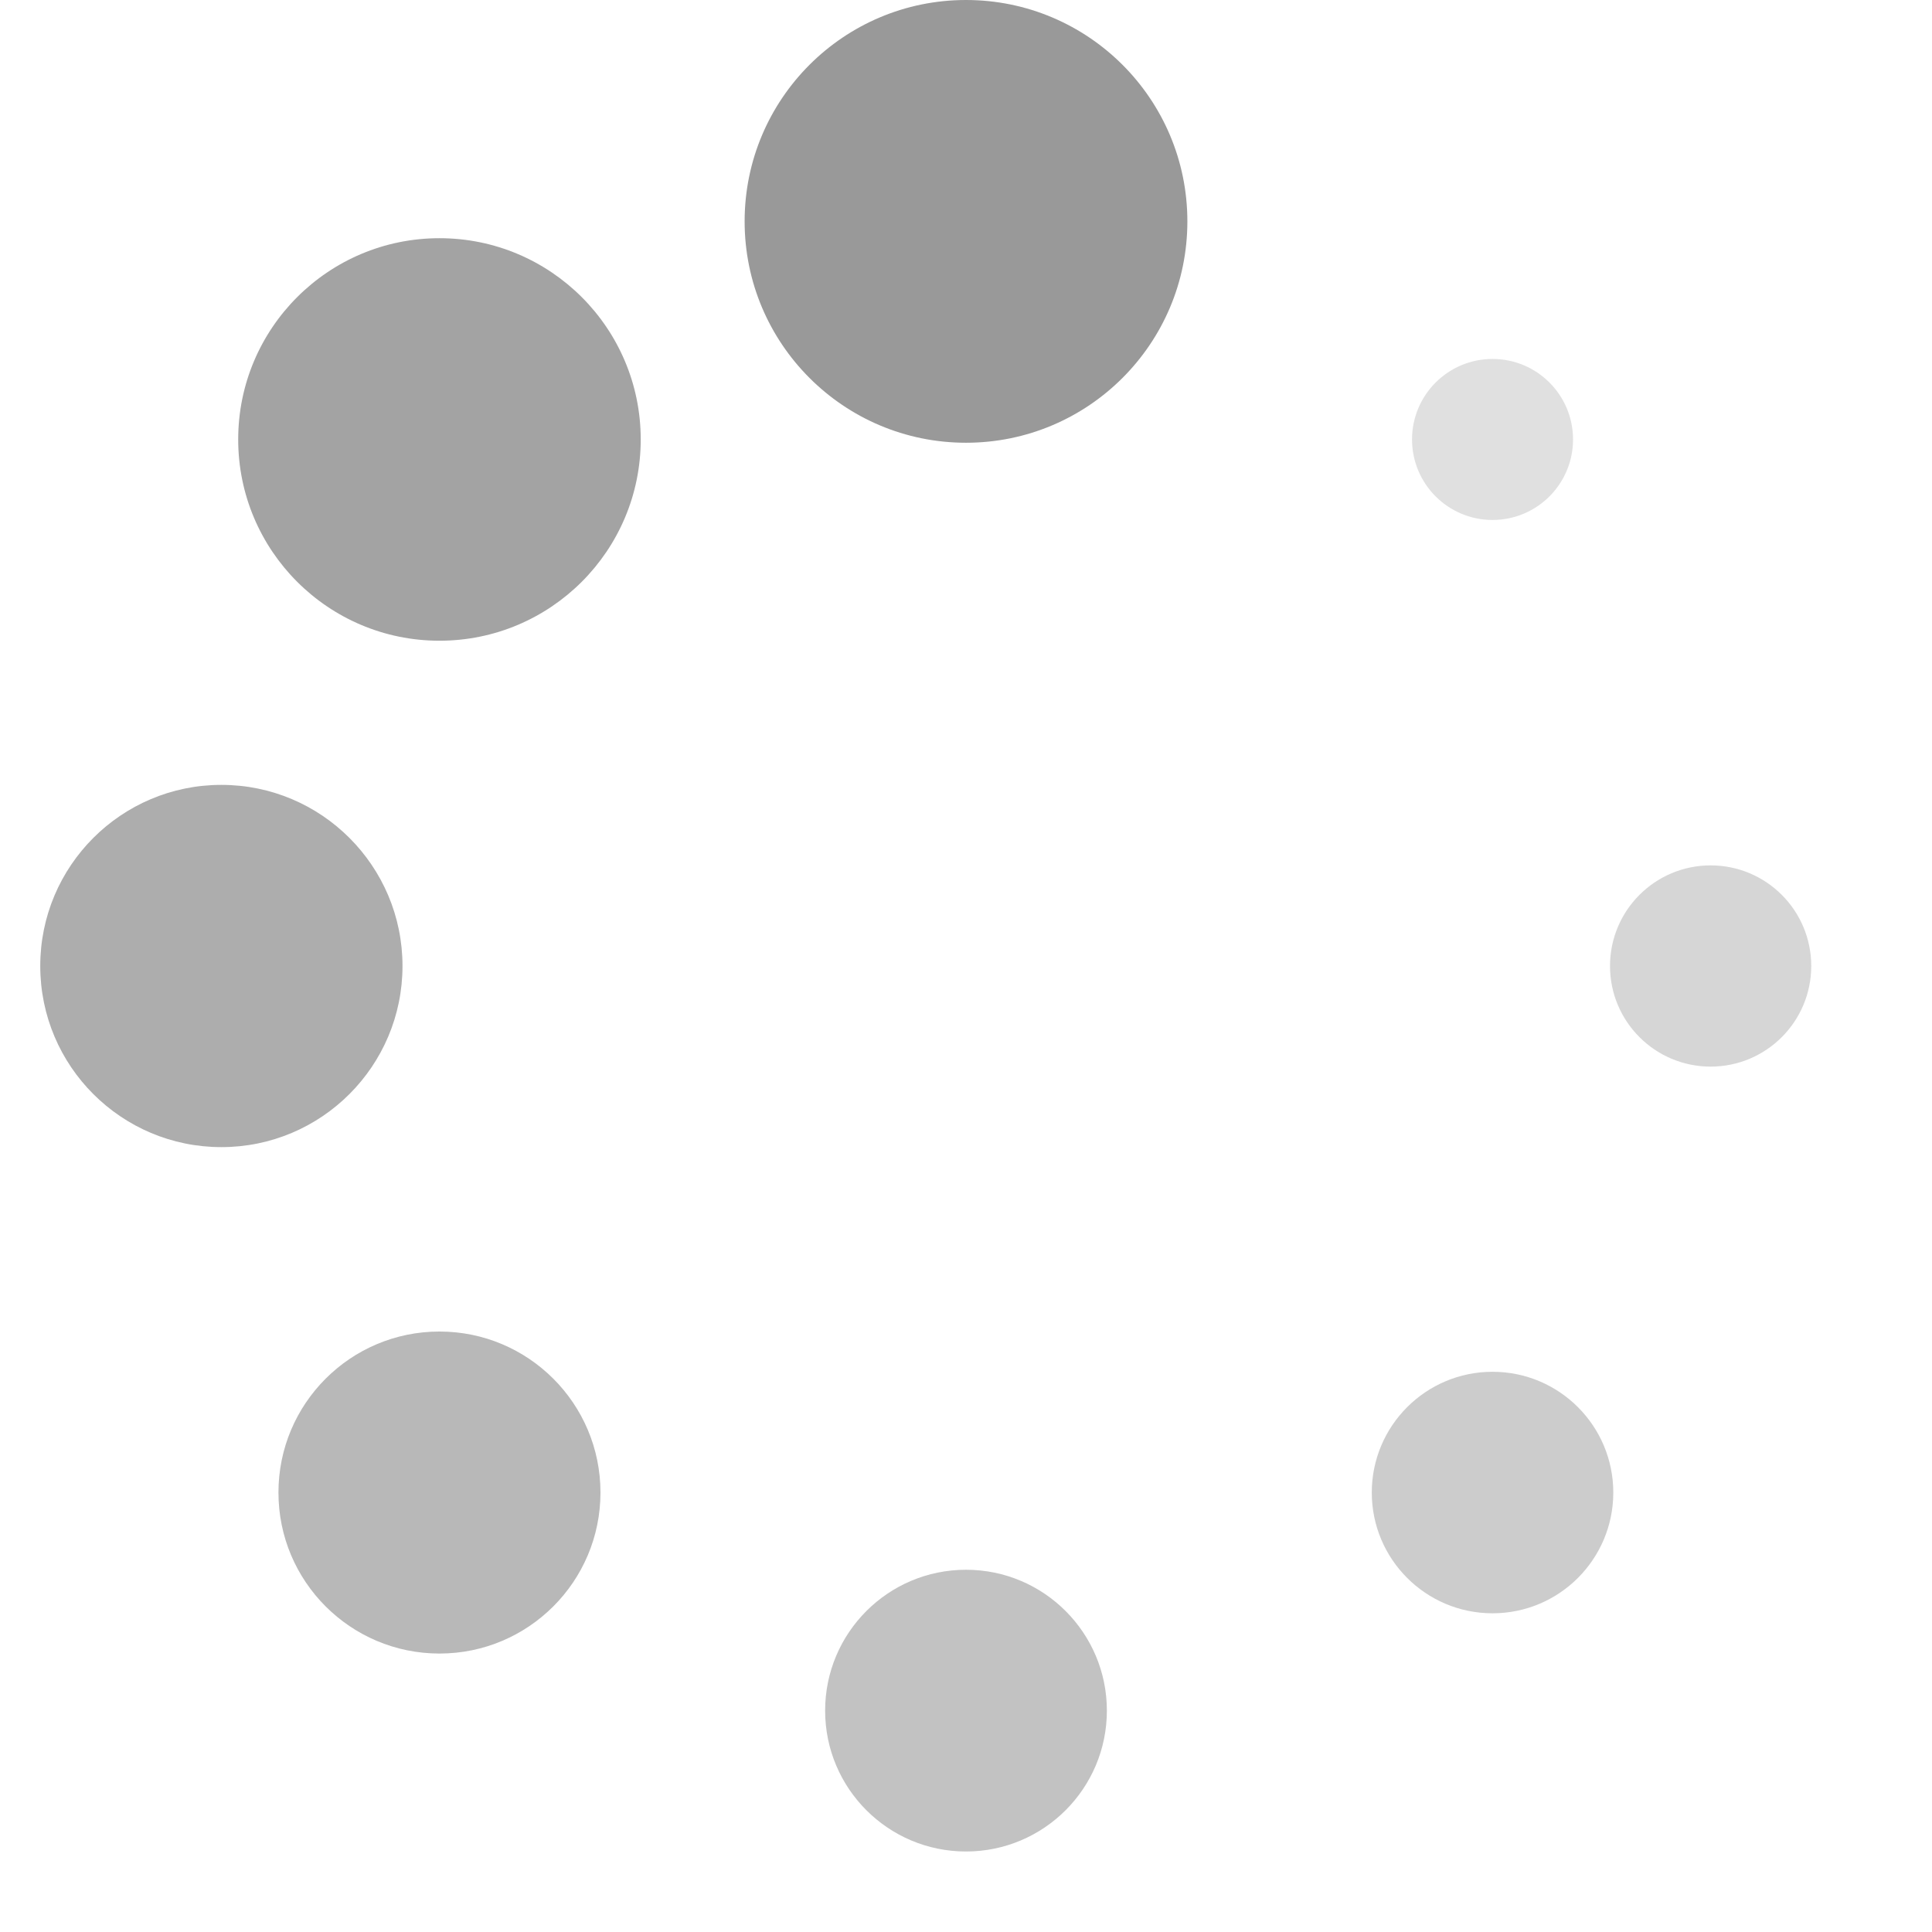
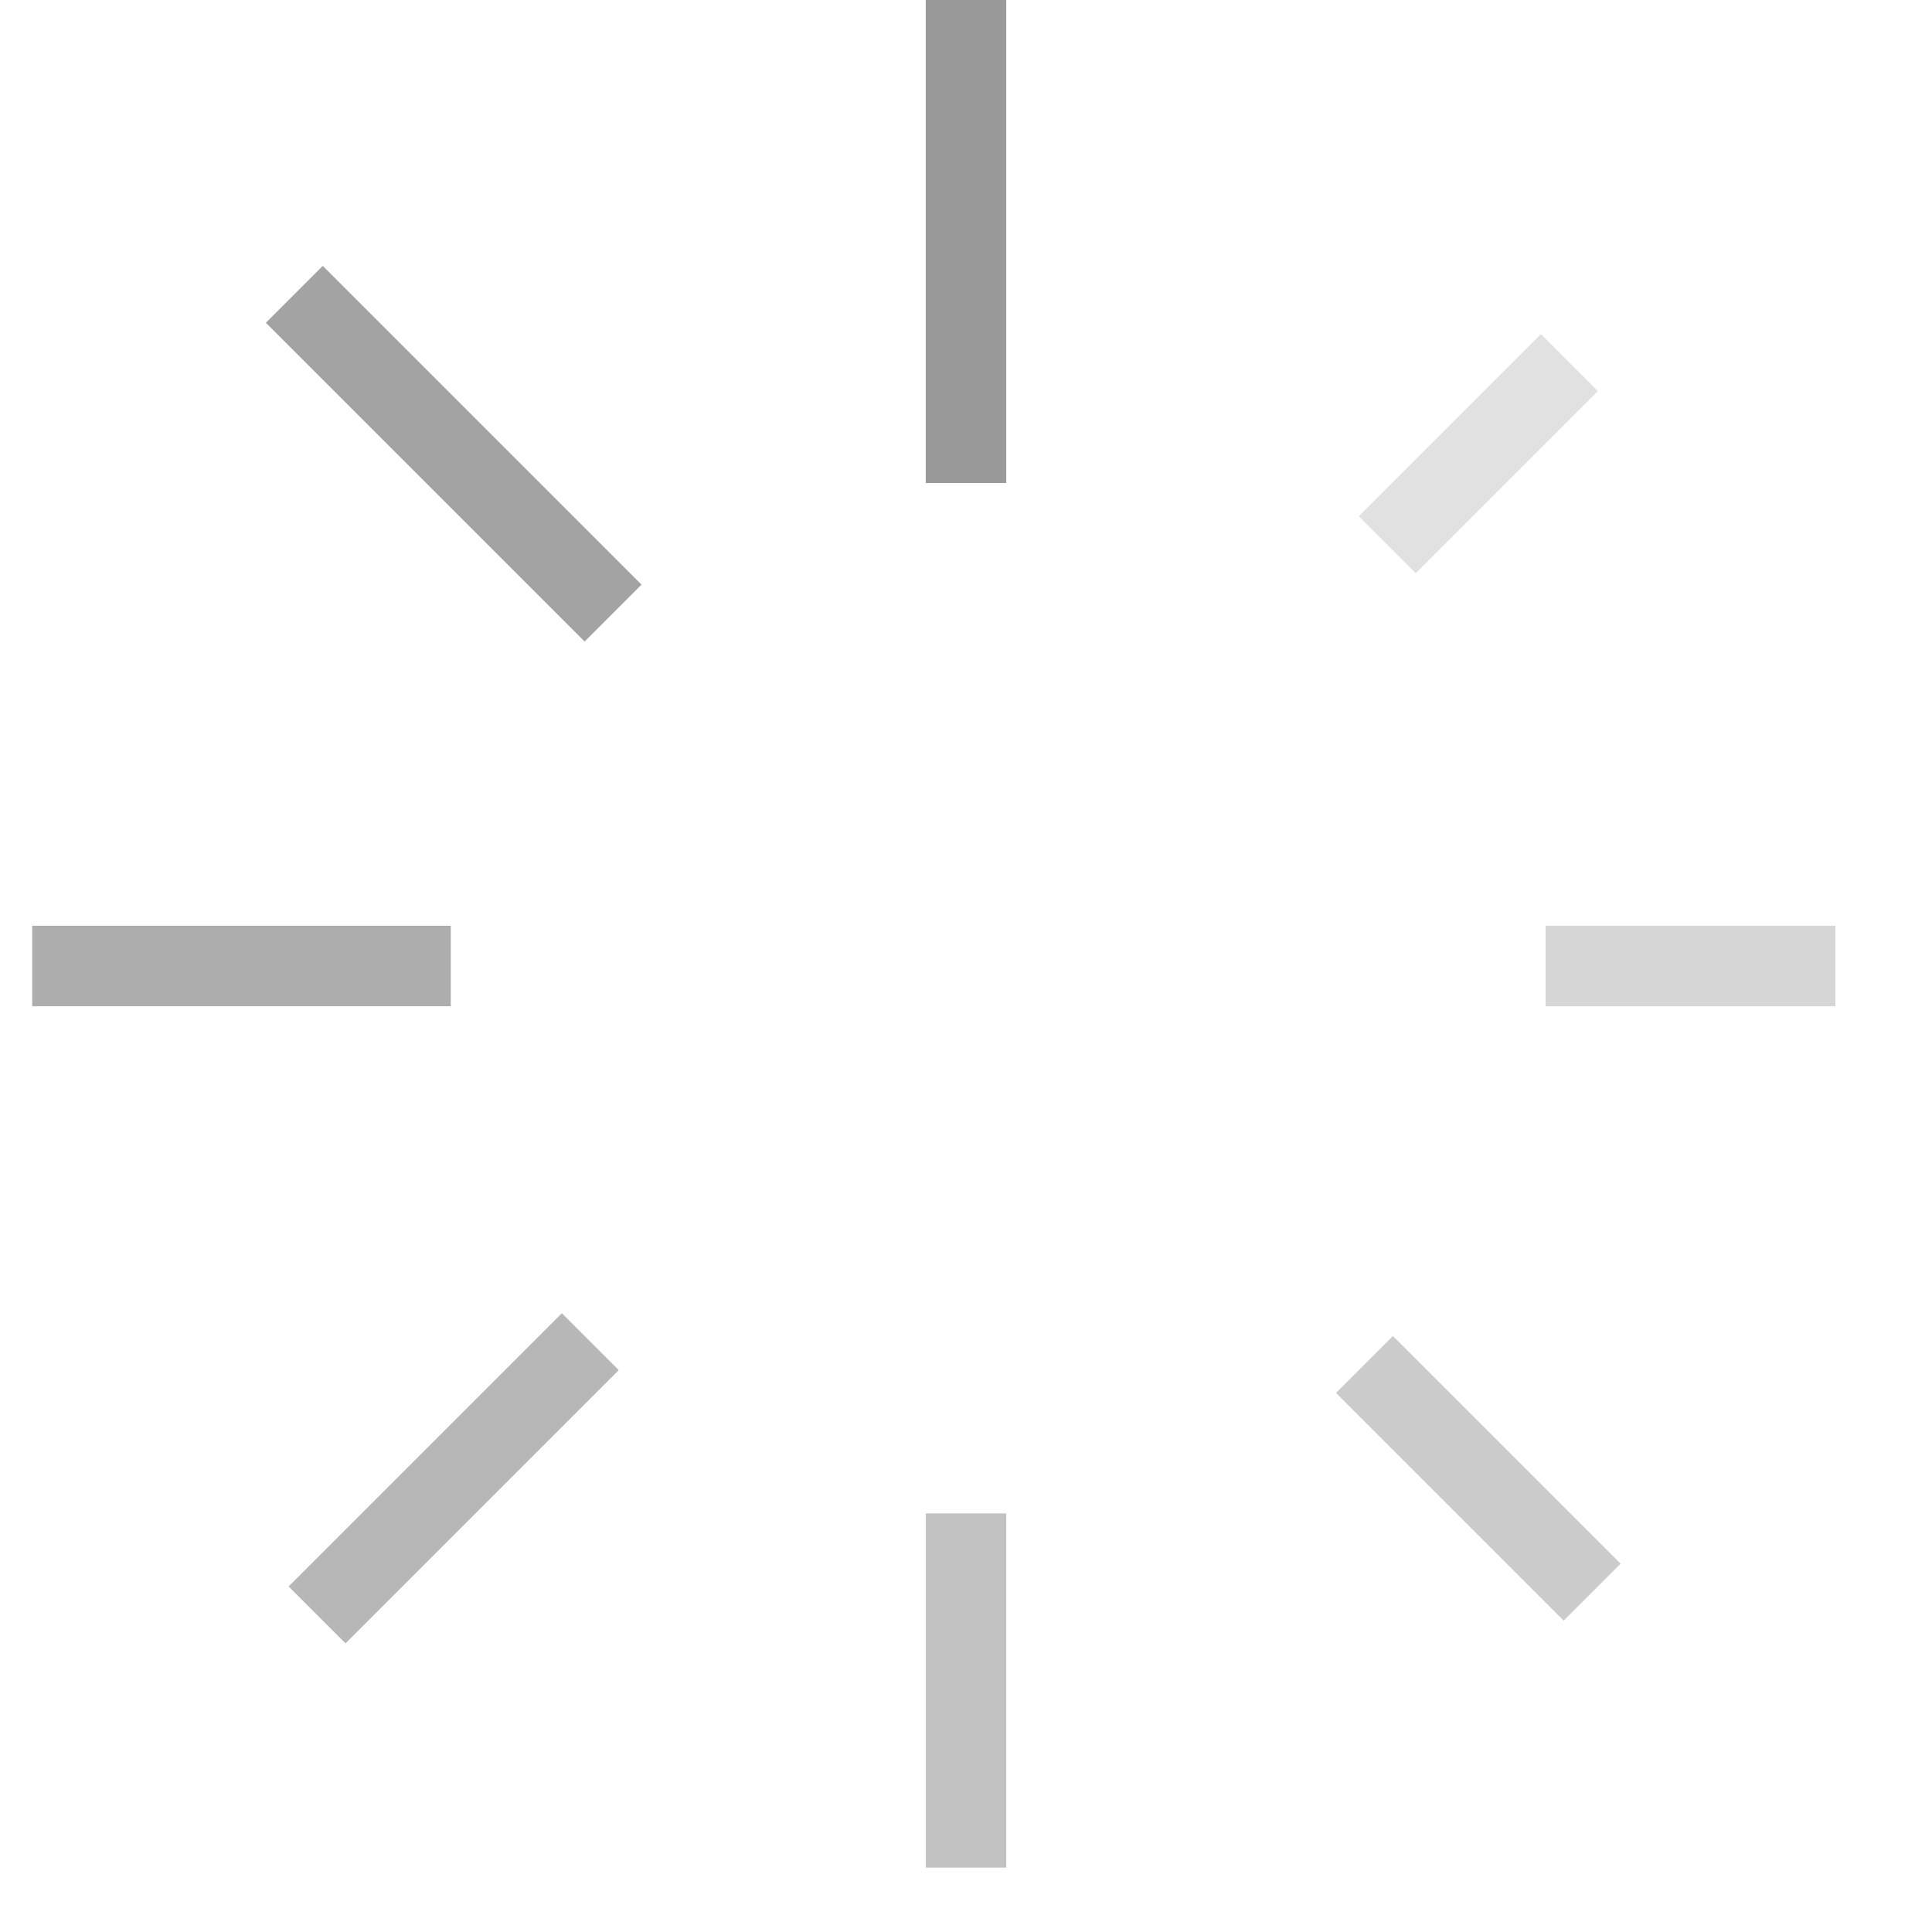
<svg xmlns="http://www.w3.org/2000/svg" width="240" height="240" viewBox="0 0 63.5 63.5" version="1.1" id="svg5">
  <defs id="defs2" />
  <g id="layer1">
-     <circle style="display:inline;fill:#fefefe;fill-opacity:0.002;stroke-width:0.794;stroke-linecap:round;stroke-linejoin:round;stroke-opacity:0.749;paint-order:stroke fill markers" id="path1" cx="31.75" cy="31.75" r="24.474" />
-     <circle style="fill:#999999;fill-opacity:1;stroke-width:0.794;stroke-linecap:round;stroke-linejoin:round;stroke-opacity:0.749;paint-order:stroke fill markers" id="path2" cx="31.75" cy="7.276" r="7.276" />
-     <circle style="fill:#999999;fill-opacity:0.898;stroke-width:0.794;stroke-linecap:round;stroke-linejoin:round;stroke-opacity:0.749;paint-order:stroke fill markers" id="path2-3" cx="14.444" cy="14.444" r="6.615" />
-     <circle style="fill:#999999;fill-opacity:0.8;stroke-width:0.794;stroke-linecap:round;stroke-linejoin:round;stroke-opacity:0.749;paint-order:stroke fill markers" id="path2-6" cx="7.276" cy="31.75" r="5.953" />
-     <circle style="fill:#999999;fill-opacity:0.698;stroke-width:0.794;stroke-linecap:round;stroke-linejoin:round;stroke-opacity:0.749;paint-order:stroke fill markers" id="path2-7" cx="14.444" cy="49.056" r="5.292" />
-     <circle style="fill:#999999;fill-opacity:0.6;stroke-width:0.794;stroke-linecap:round;stroke-linejoin:round;stroke-opacity:0.749;paint-order:stroke fill markers" id="path2-5" cx="31.75" cy="56.224" r="4.63" />
-     <circle style="fill:#999999;fill-opacity:0.502;stroke-width:0.794;stroke-linecap:round;stroke-linejoin:round;stroke-opacity:0.749;paint-order:stroke fill markers" id="path2-35" cx="49.056" cy="49.056" r="3.969" />
-     <circle style="fill:#999999;fill-opacity:0.4;stroke-width:0.794;stroke-linecap:round;stroke-linejoin:round;stroke-opacity:0.749;paint-order:stroke fill markers" id="path2-62" cx="56.224" cy="31.75" r="3.307" />
-     <circle style="fill:#999999;fill-opacity:0.302;stroke-width:0.794;stroke-linecap:round;stroke-linejoin:round;stroke-opacity:0.749;paint-order:stroke fill markers" id="path2-9" cx="49.056" cy="14.444" r="2.646" />
+     <g id="g8" style="display:inline">
+       <rect style="fill:#999999;fill-opacity:1;stroke:none;stroke-width:2.646;paint-order:stroke markers fill" id="rect1" width="2.646" height="15.875" x="30.427" y="0" />
+       <rect style="fill:#999999;fill-opacity:0.6;stroke:none;stroke-width:2.646;paint-order:stroke markers fill" id="rect5" width="2.646" height="11.642" x="30.427" y="49.742" />
+     </g>
+     <g id="g7" transform="rotate(-45,31.75,31.75)">
+       <rect style="fill:#999999;fill-opacity:0.9;stroke:none;stroke-width:2.646;paint-order:stroke markers fill" id="rect3" width="2.646" height="14.817" x="30.427" y="0.529" />
+       <rect style="fill:#999999;fill-opacity:0;stroke-width:2.646;paint-order:stroke markers fill" id="rect4" width="2.646" height="2.117" x="30.427" y="60.854" />
+       <rect style="fill:#999999;fill-opacity:0.5;stroke:none;stroke-width:2.646;paint-order:stroke markers fill" id="rect7" width="2.646" height="10.583" x="30.427" y="50.271" />
+     </g>
+     <g id="g11">
+       <rect style="fill:#999999;fill-opacity:0.8;stroke:none;stroke-width:2.646;paint-order:stroke markers fill" id="rect9" width="13.758" height="2.646" x="1.058" y="30.427" />
+       <rect style="fill:#999999;fill-opacity:0.4;stroke:none;stroke-width:2.646;paint-order:stroke markers fill" id="rect11" width="9.525" height="2.646" x="50.8" y="30.427" />
+     </g>
+     <g id="g15" transform="rotate(45,31.75,31.75)">
+       <rect style="fill:#999999;fill-opacity:0;stroke-width:2.646;paint-order:stroke markers fill" id="rect6" width="2.646" height="2.117" x="30.427" y="1.587" />
+       <rect style="fill:#999999;fill-opacity:0.3;stroke:none;stroke-width:2.646;paint-order:stroke markers fill" id="rect13" width="2.646" height="8.467" x="30.427" y="3.704" />
+       <rect style="fill:#999999;fill-opacity:0.7;stroke:none;stroke-width:2.646;paint-order:stroke markers fill" id="rect15" width="2.646" height="12.7" x="30.427" y="49.213" />
+     </g>
  </g>
</svg>
